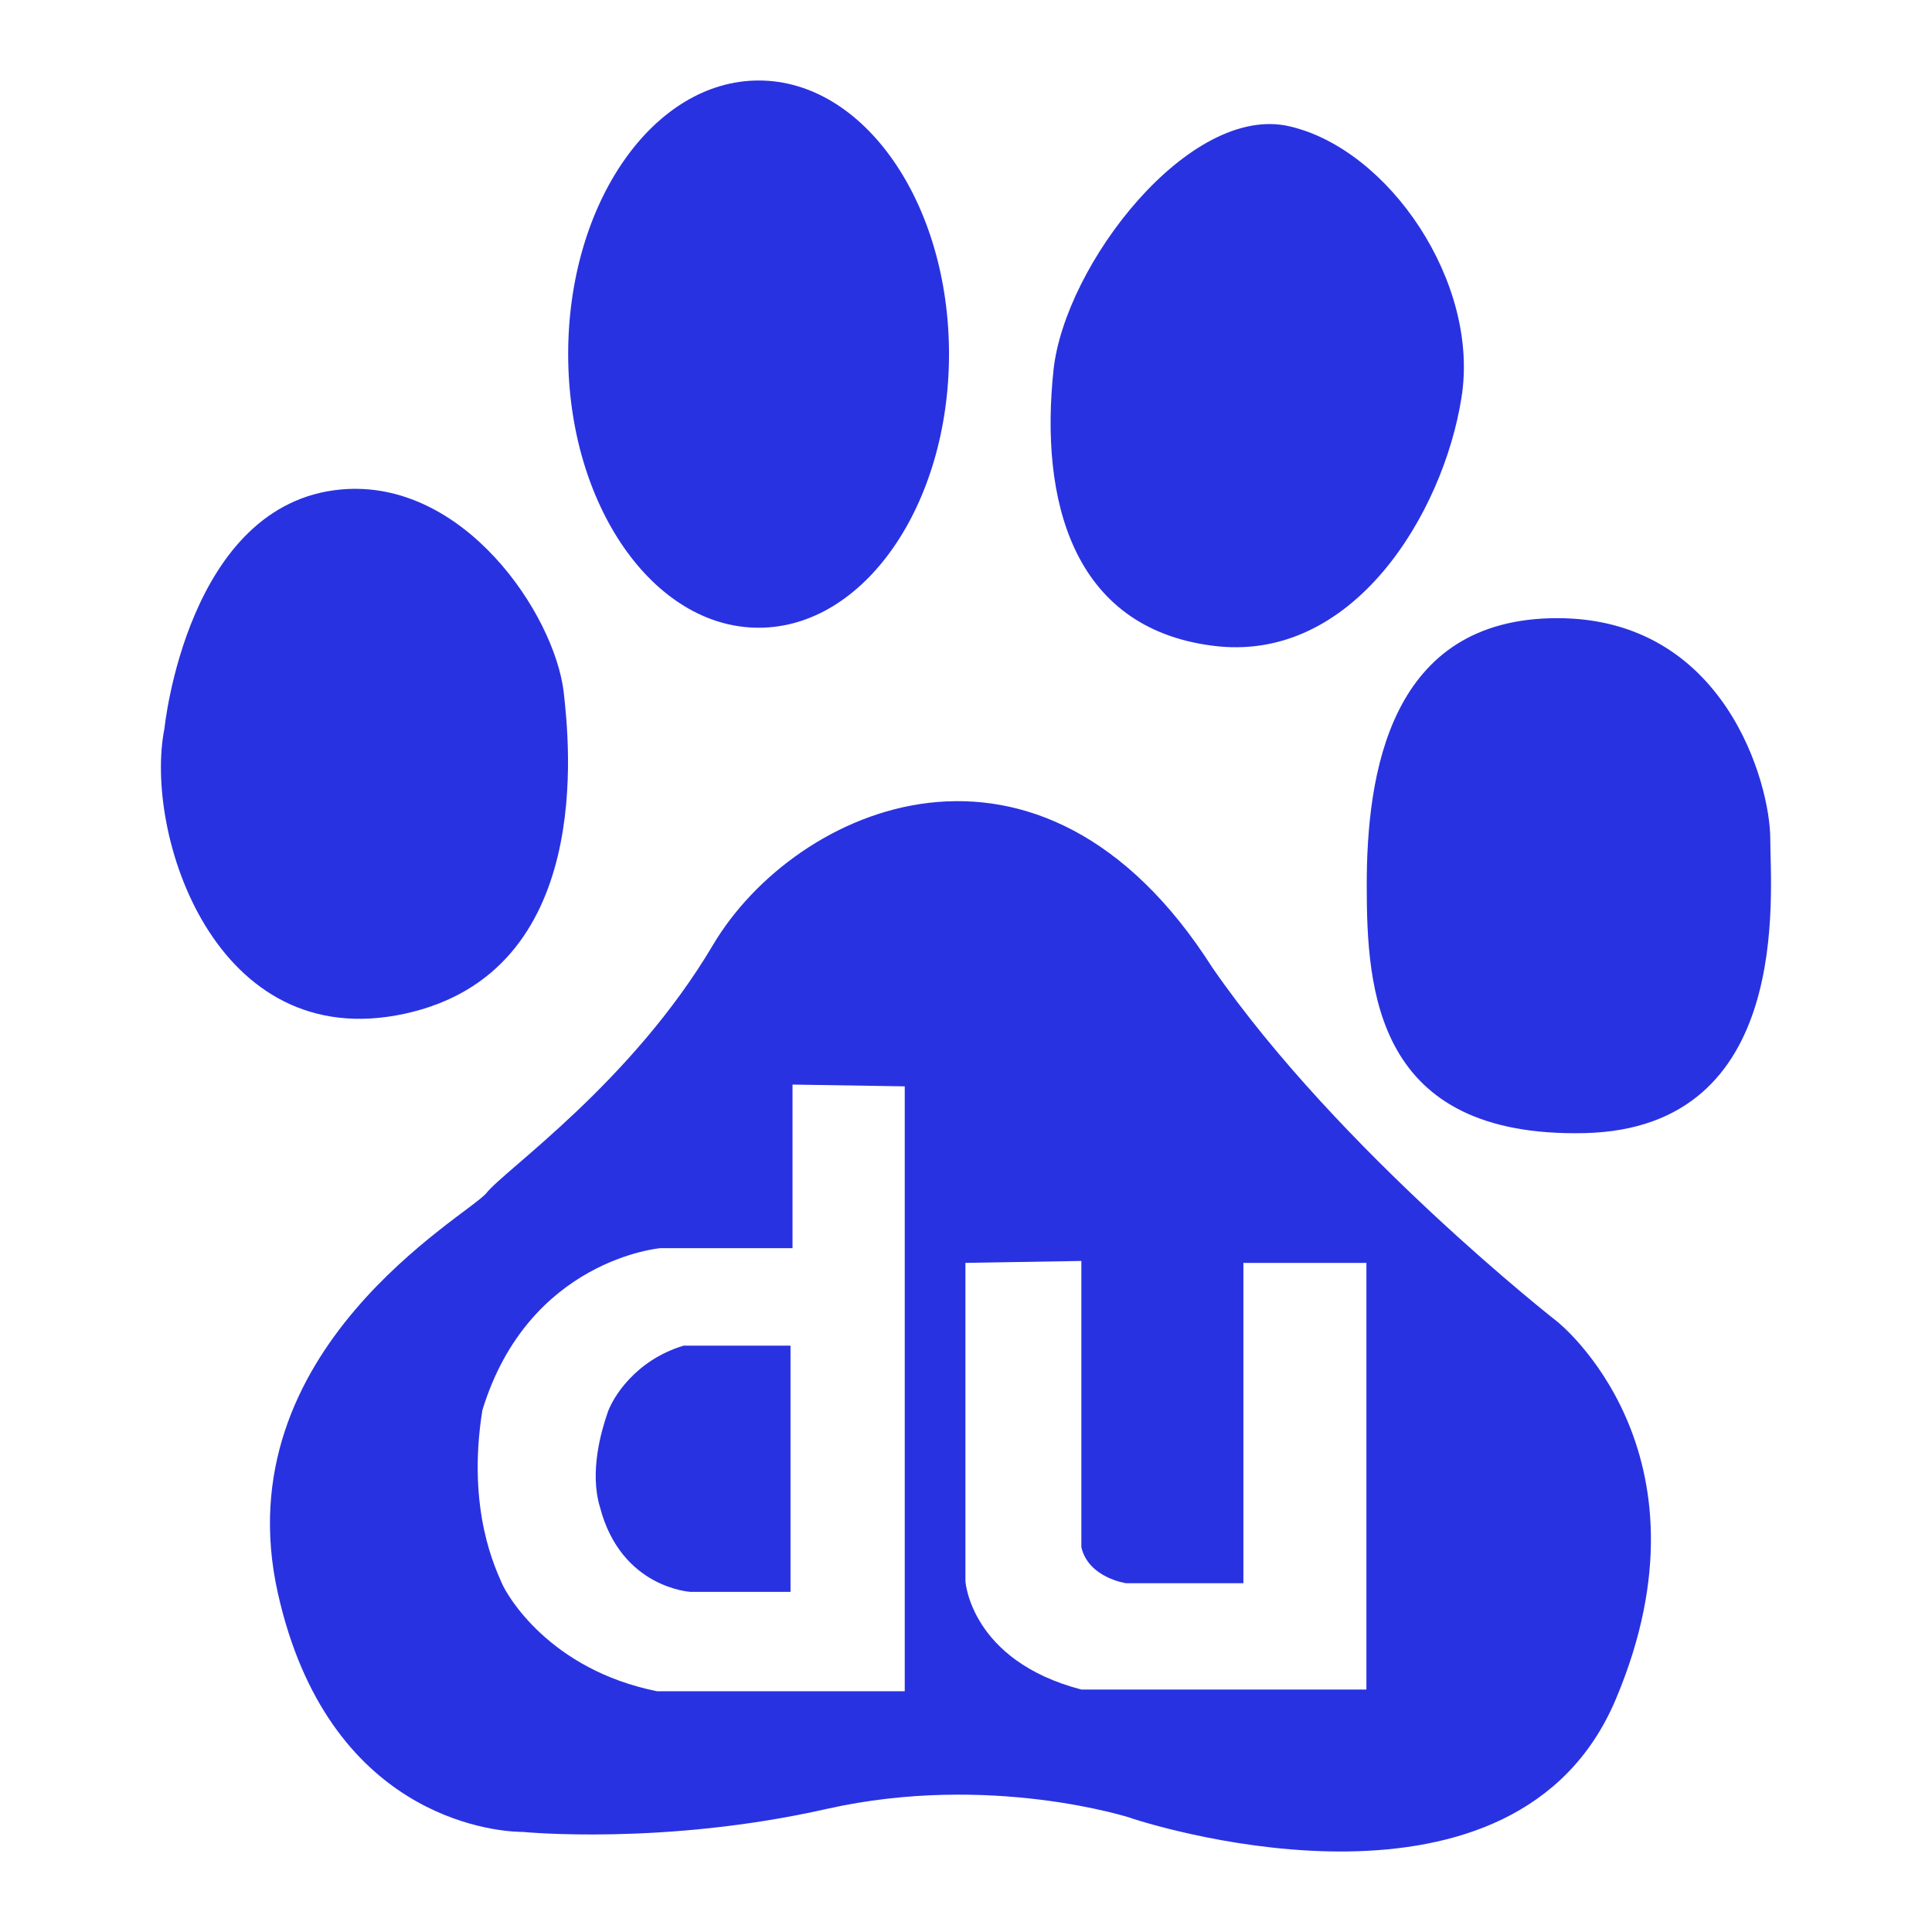
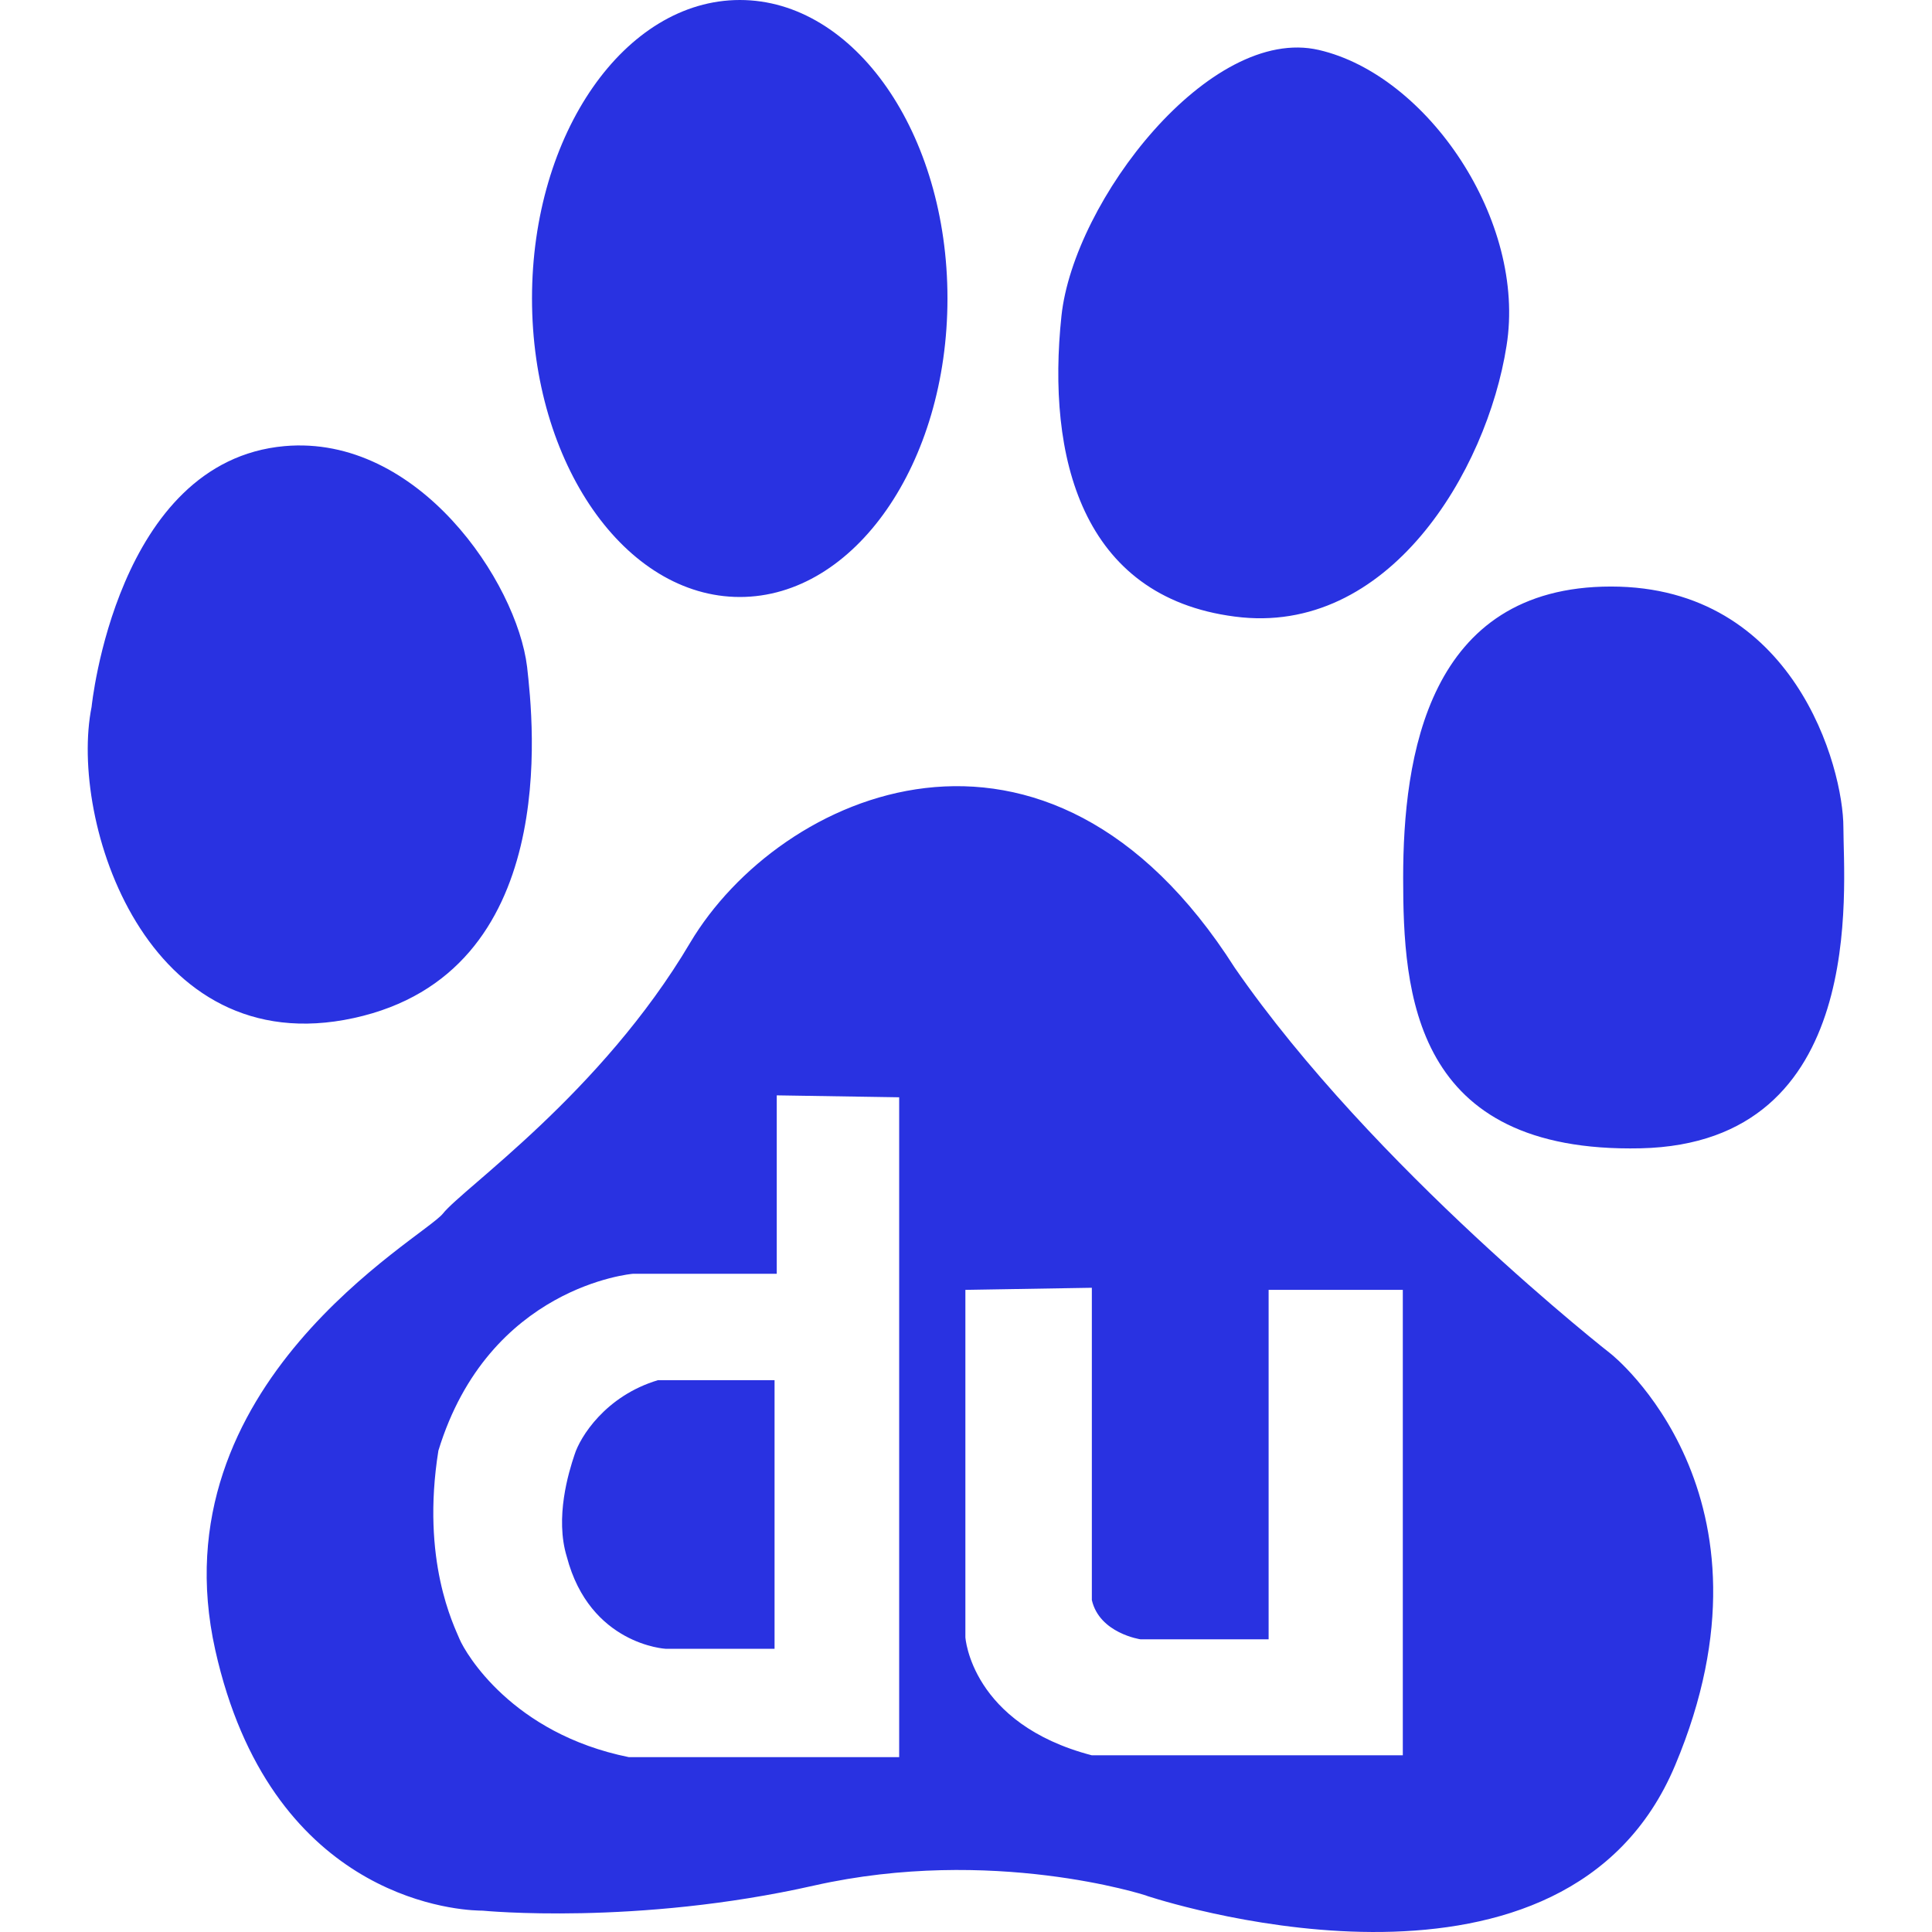
- <svg xmlns="http://www.w3.org/2000/svg" height="1em" style="flex:none;line-height:1" viewBox="0 0 24 24" width="1em">
+ <svg xmlns="http://www.w3.org/2000/svg" height="1em" style="flex:none;line-height:1" viewBox="1.999 1 20.002 22" width="1em">
  <path d="M8.859 11.735c1.017-1.71 4.059-3.083 6.202.286 1.579 2.284 4.284 4.397 4.284 4.397s2.027 1.601.73 4.684c-1.24 2.956-5.64 1.607-6.005 1.49l-.024-.009s-1.746-.568-3.776-.112c-2.026.458-3.773.286-3.773.286l-.045-.001c-.328-.01-2.38-.187-3.001-2.968-.675-3.028 2.365-4.687 2.592-4.968.226-.288 1.802-1.37 2.816-3.085zm.986 1.738v2.032h-1.64s-1.64.138-2.213 2.014c-.2 1.252.177 1.99.242 2.148.067.157.596 1.073 1.927 1.342h3.078v-7.514l-1.394-.022zm3.588 2.191l-1.44.024v3.956s.064.985 1.44 1.344h3.541v-5.3h-1.528v3.979h-1.46s-.466-.068-.553-.447v-3.556zM9.82 16.715v3.06H8.58s-.863-.045-1.126-1.049c-.136-.445.02-.959.088-1.16.063-.203.353-.671.951-.85H9.82zm9.525-9.036c2.086 0 2.646 2.06 2.646 2.742 0 .688.284 3.597-2.309 3.655-2.595.057-2.704-1.77-2.704-3.08 0-1.374.277-3.317 2.367-3.317zM4.24 6.08c1.523-.135 2.645 1.55 2.762 2.513.07.625.393 3.486-1.975 4-2.364.515-3.244-2.249-2.984-3.544 0 0 .28-2.797 2.197-2.969zm8.847-1.483c.14-1.31 1.69-3.316 2.931-3.028 1.236.285 2.367 1.944 2.137 3.37-.224 1.428-1.345 3.313-3.095 3.082-1.748-.226-2.143-1.823-1.973-3.424zM9.425 1c1.307 0 2.364 1.519 2.364 3.398 0 1.879-1.057 3.4-2.364 3.4s-2.367-1.521-2.367-3.4C7.058 2.518 8.118 1 9.425 1z" fill="#2932E1" fill-rule="nonzero" />
</svg>
